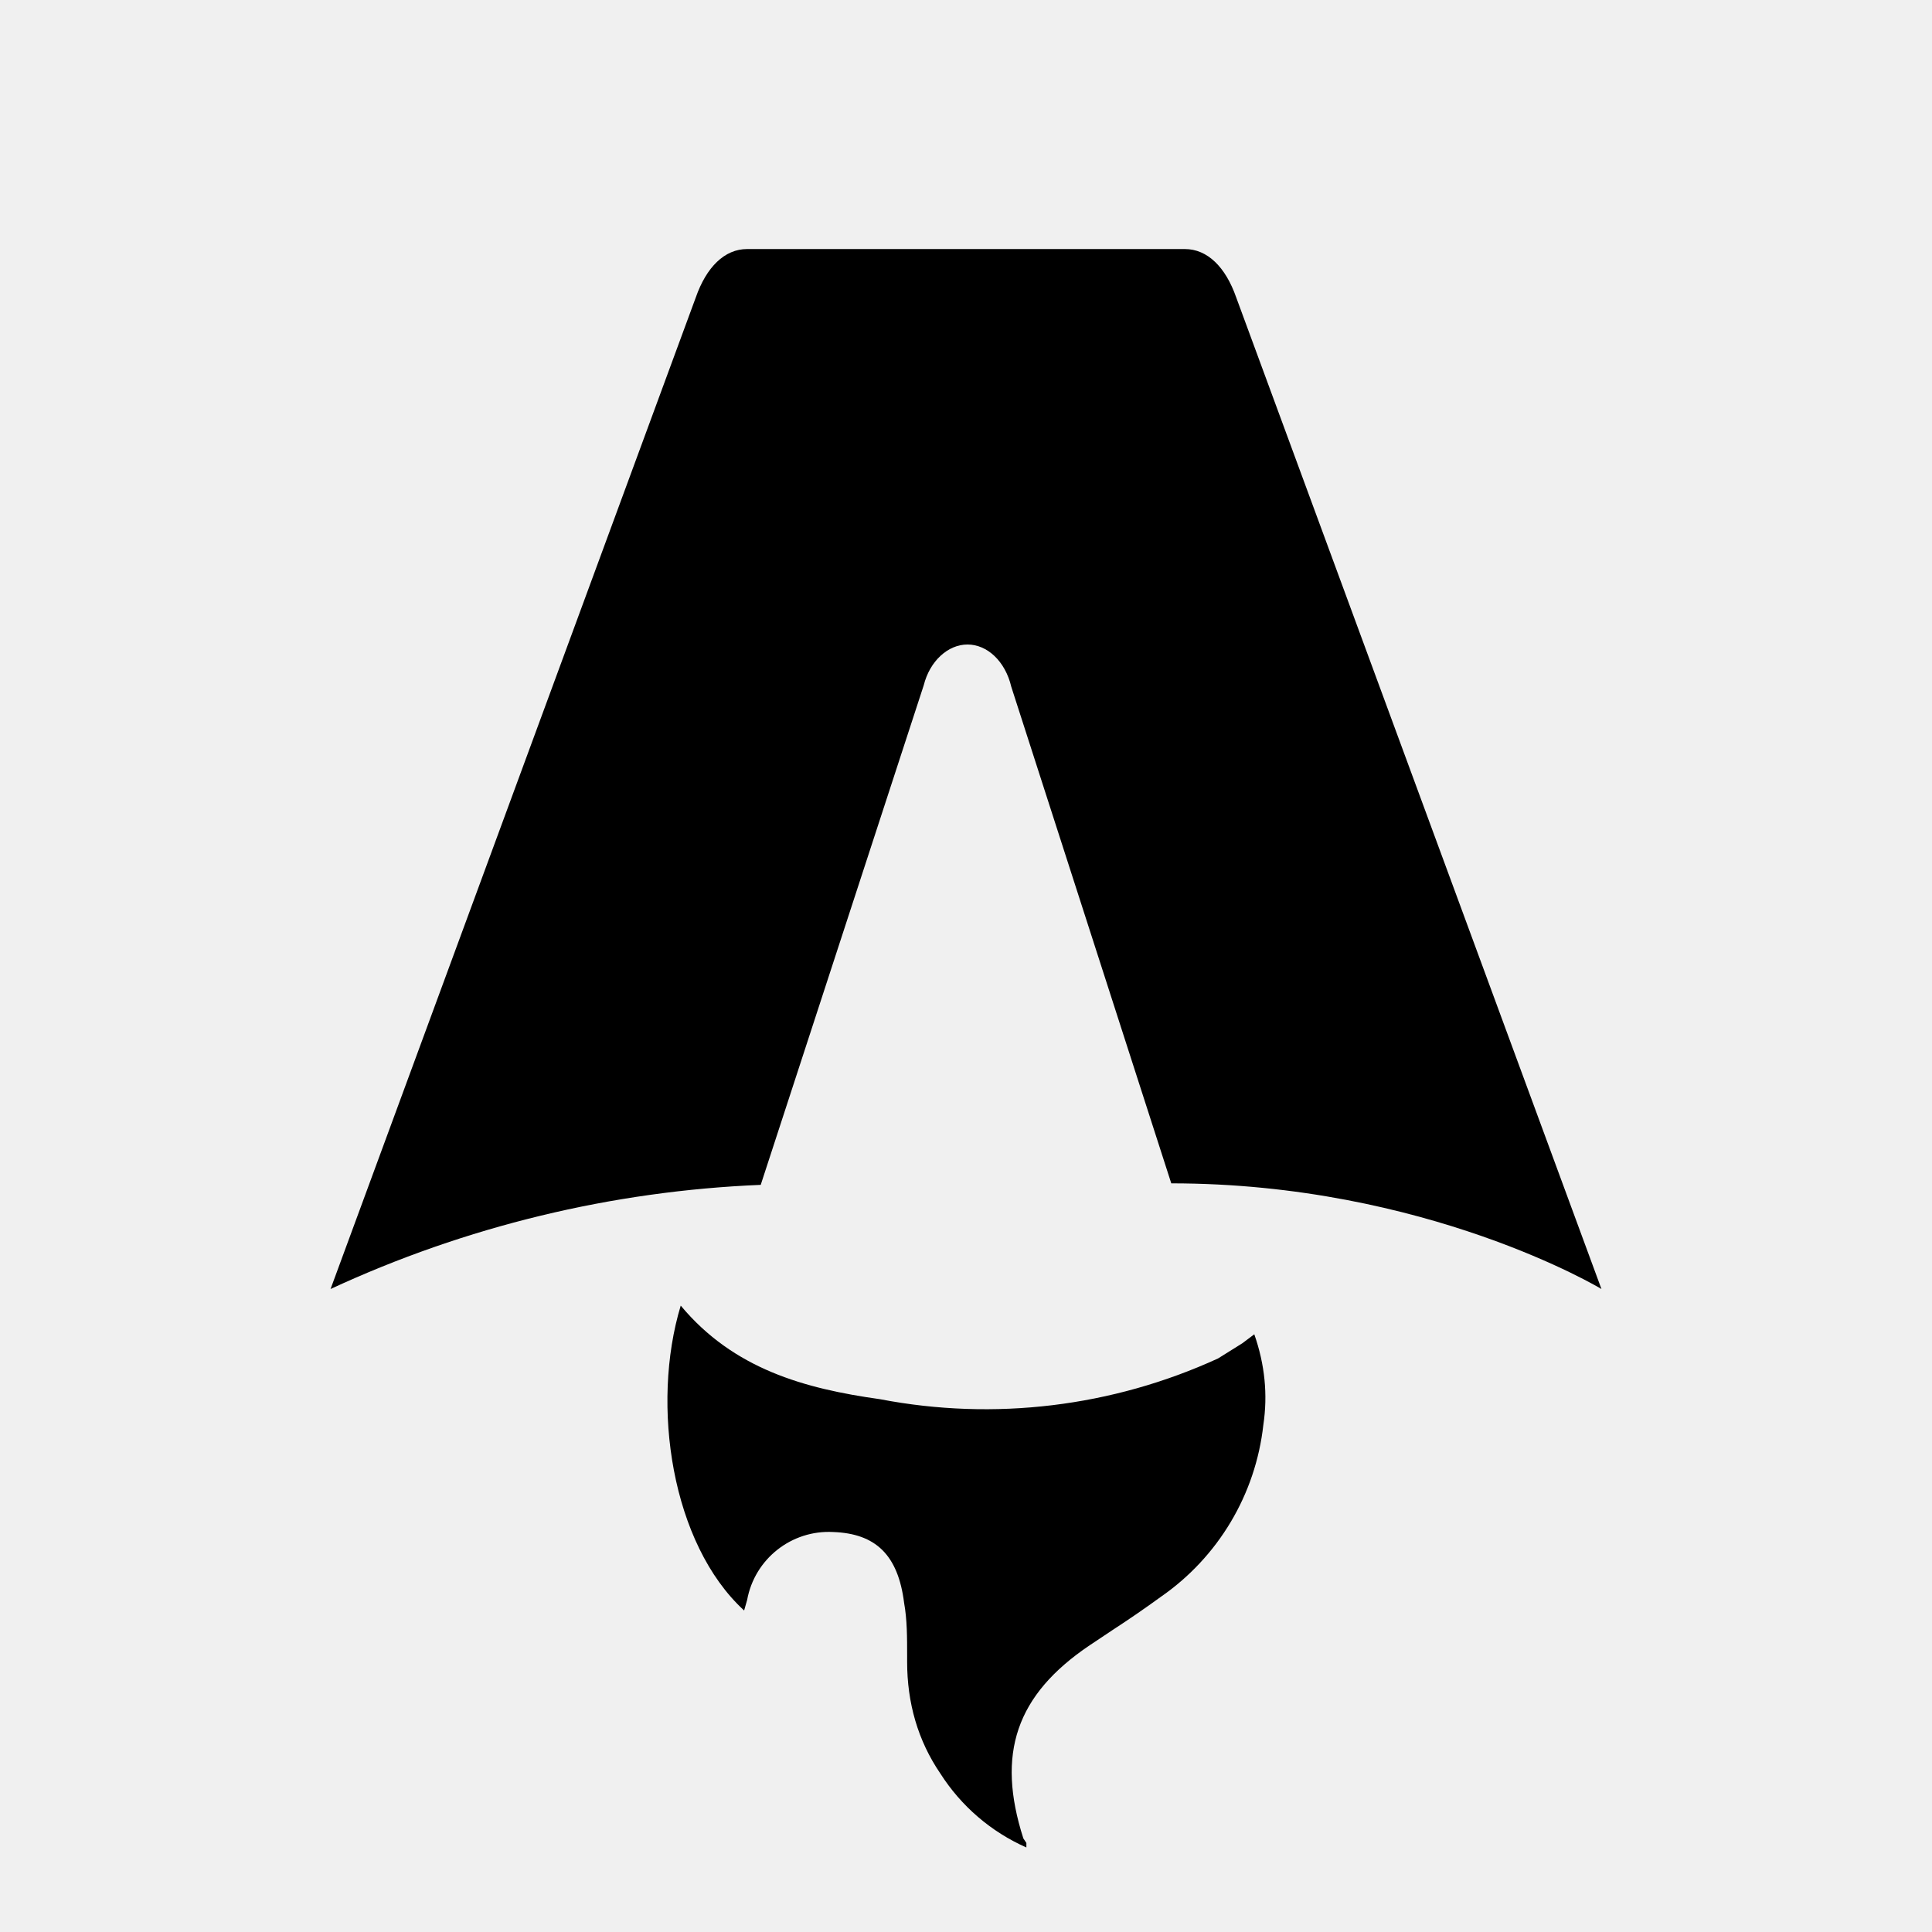
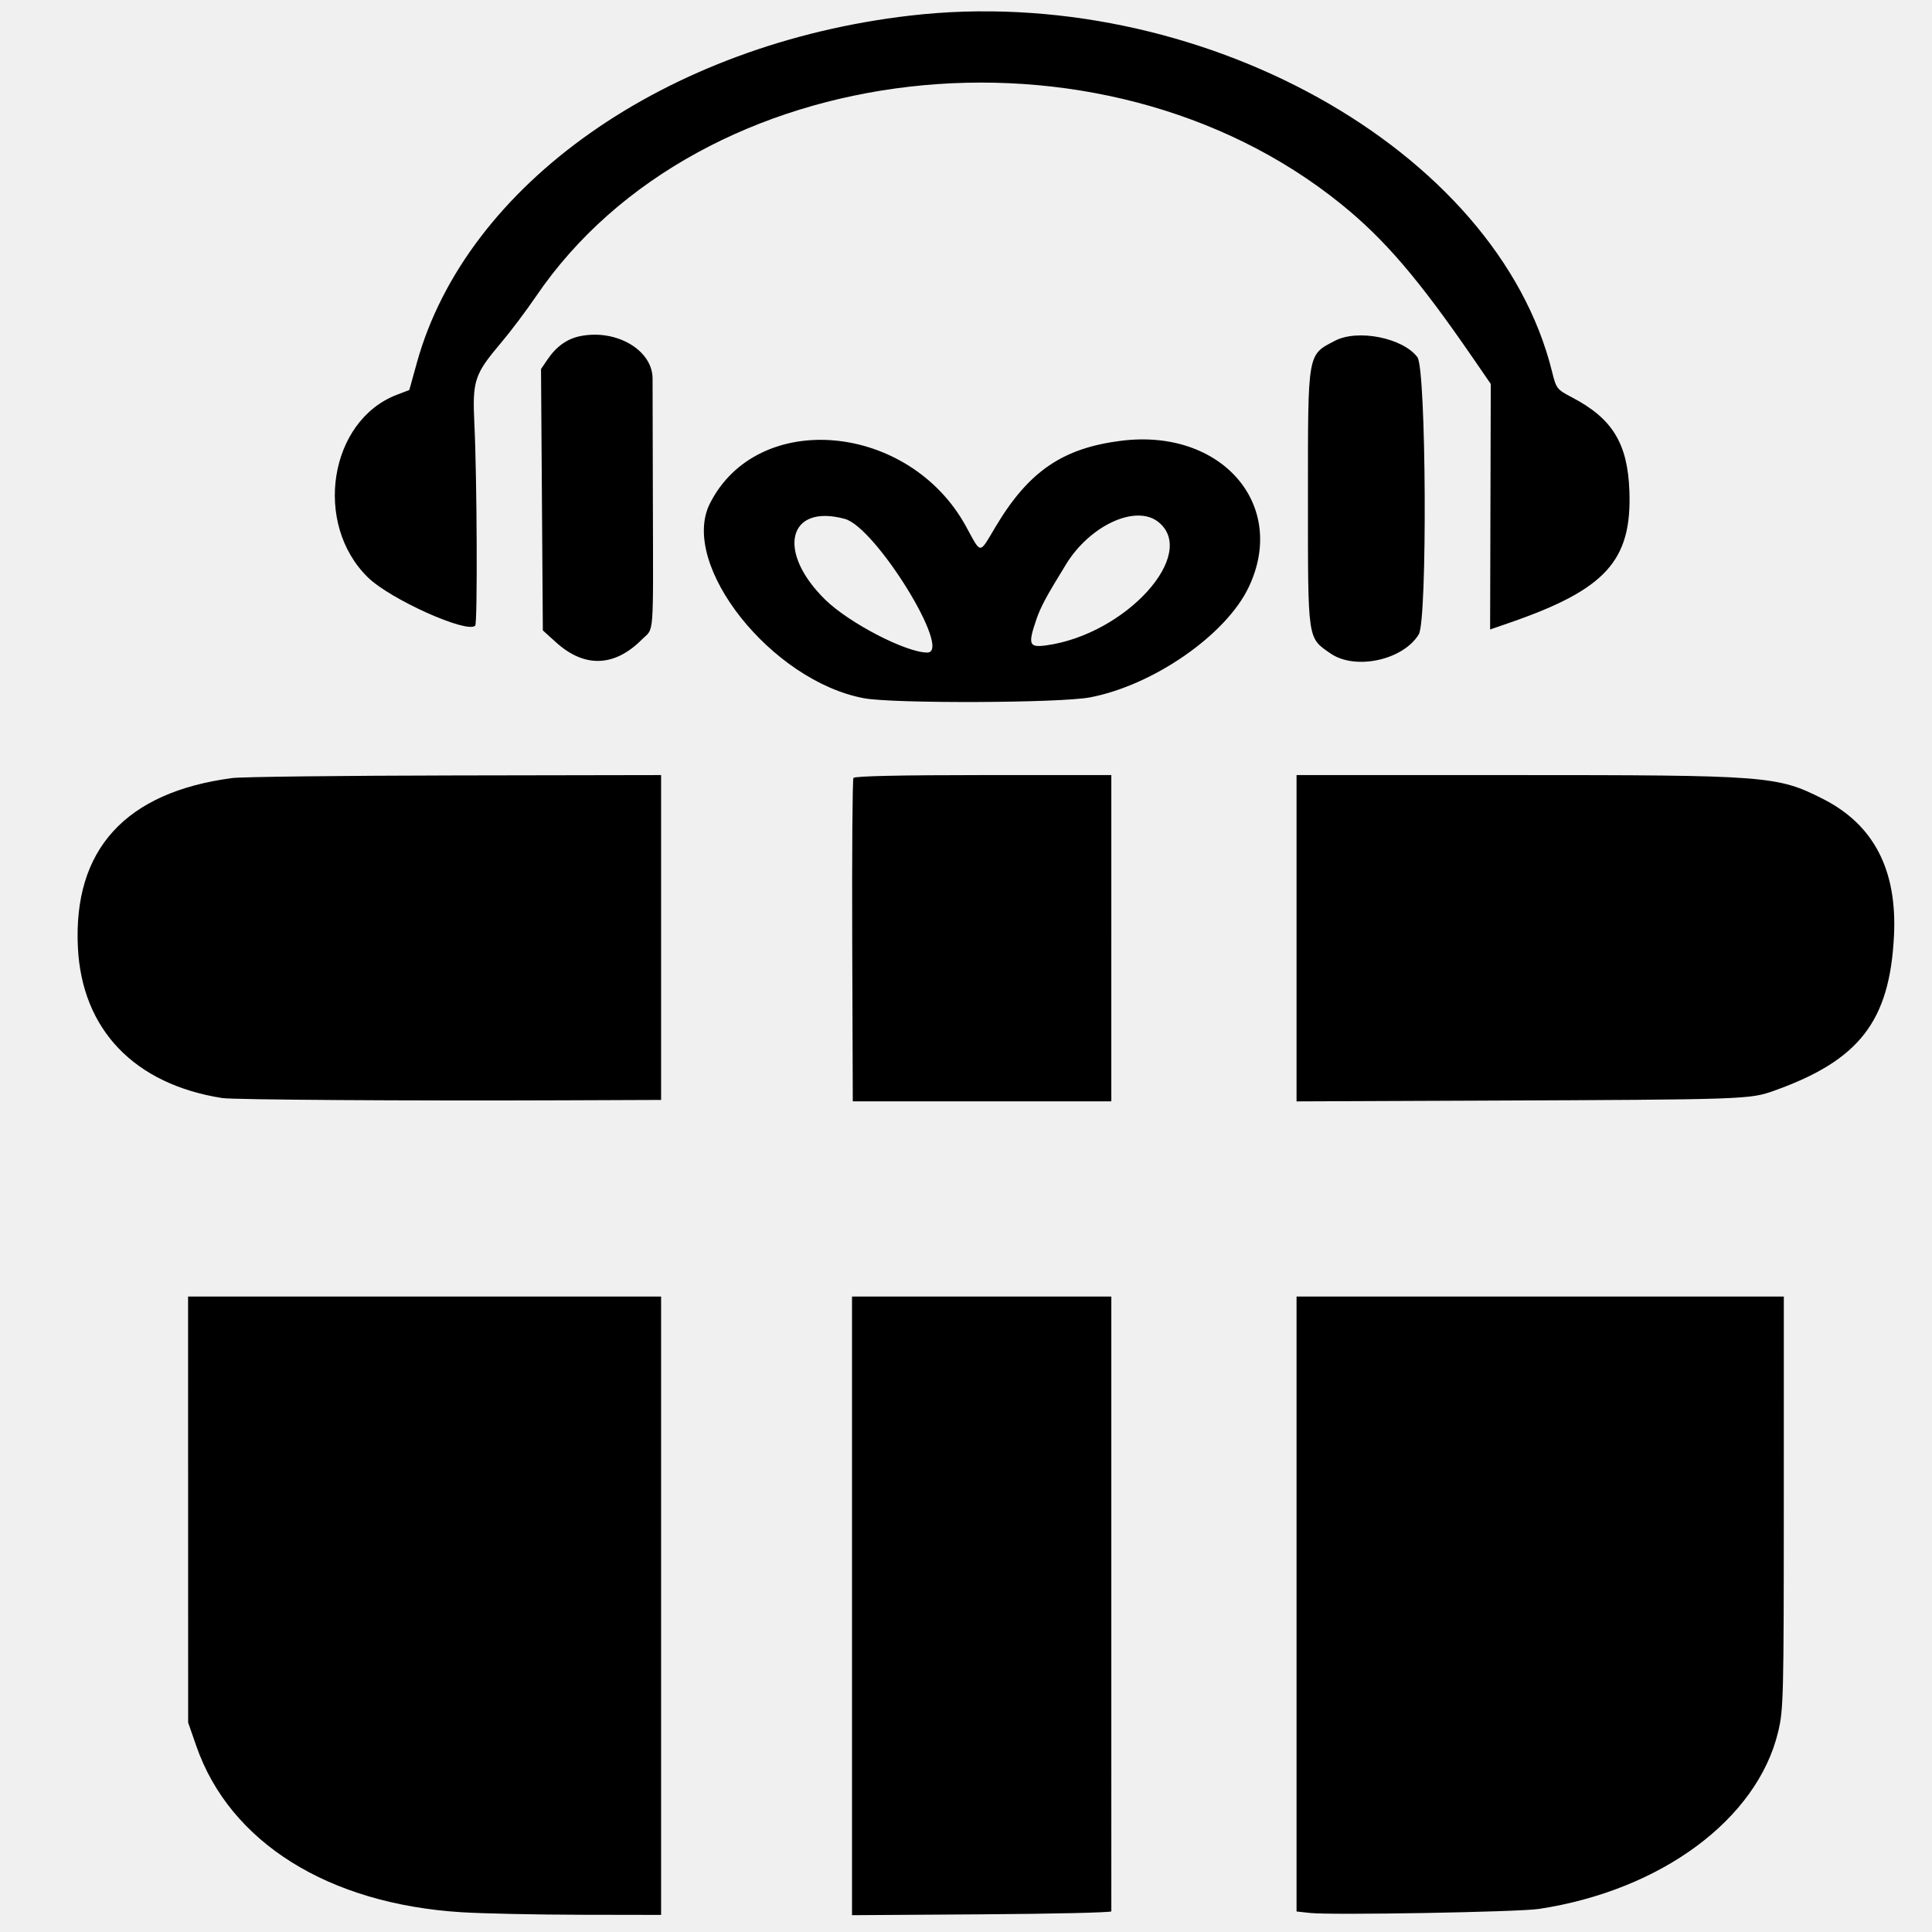
- <svg xmlns="http://www.w3.org/2000/svg" fill="none" viewBox="0 0 128 128">
-   <path d="M50.4 78.5a75.1 75.1 0 0 0-28.5 6.9l24.2-65.7c.7-2 1.9-3.2 3.4-3.2h29c1.5 0 2.7 1.2 3.4 3.2l24.2 65.7s-11.6-7-28.5-7L67 45.5c-.4-1.7-1.6-2.8-2.9-2.8-1.3 0-2.5 1.1-2.9 2.7L50.4 78.5Zm-1.1 28.2Zm-4.2-20.2c-2 6.6-.6 15.8 4.2 20.2a17.5 17.5 0 0 1 .2-.7 5.5 5.5 0 0 1 5.7-4.5c2.8.1 4.3 1.5 4.7 4.7.2 1.1.2 2.3.2 3.5v.4c0 2.7.7 5.2 2.2 7.4a13 13 0 0 0 5.7 4.9v-.3l-.2-.3c-1.8-5.6-.5-9.5 4.4-12.8l1.5-1a73 73 0 0 0 3.2-2.2 16 16 0 0 0 6.8-11.4c.3-2 .1-4-.6-6l-.8.6-1.6 1a37 37 0 0 1-22.4 2.7c-5-.7-9.7-2-13.2-6.2Z" />
+ <svg xmlns="http://www.w3.org/2000/svg" id="svg" width="400" height="400" viewBox="0, 0, 400,400">
  <style>
-         path { fill: #000; }
-         @media (prefers-color-scheme: dark) {
-             path { fill: #FFF; }
-         }
-     </style>
+     @media (prefers-color-scheme: dark) {
+       path {
+         fill: white;
+       }
+     }
+   </style>
+   <g id="svgg">
+     <path id="path0" d="M188.496 3.221 C 137.914 9.075,96.585 38.125,86.329 75.035 L 84.741 80.748 82.184 81.724 C 68.142 87.087,64.768 108.455,76.206 119.577 C 80.855 124.098,96.715 131.219,98.386 129.536 C 98.882 129.037,98.760 99.050,98.216 87.787 C 97.783 78.812,98.214 77.496,103.718 70.995 C 105.686 68.671,108.961 64.323,110.994 61.333 C 144.979 11.375,227.801 1.915,277.708 42.290 C 286.651 49.525,293.728 57.793,304.948 74.113 L 308.648 79.494 308.580 104.911 L 308.512 130.328 312.516 128.944 C 332.469 122.050,337.893 116.074,337.345 101.588 C 336.975 91.792,333.815 86.644,325.499 82.290 C 322.332 80.632,322.206 80.470,321.345 76.984 C 309.951 30.812,247.880 -3.652,188.496 3.221 M120.168 69.585 C 117.437 70.129,115.207 71.708,113.381 74.391 L 112.012 76.401 112.201 103.459 L 112.389 130.517 115.123 132.991 C 120.998 138.309,127.216 138.105,132.891 132.408 C 135.482 129.807,135.240 133.003,135.166 102.360 C 135.138 90.678,135.112 79.880,135.109 78.364 C 135.097 72.490,127.626 68.101,120.168 69.585 M276.402 70.546 C 270.652 73.545,270.796 72.706,270.796 102.979 C 270.796 132.835,270.670 131.959,275.449 135.277 C 280.562 138.829,290.502 136.685,293.743 131.332 C 295.547 128.353,295.294 76.411,293.464 73.960 C 290.476 69.958,281.121 68.086,276.402 70.546 M232.153 91.253 C 220.028 92.766,212.977 97.580,206.163 108.997 C 202.660 114.866,203.223 114.867,200.000 108.985 C 188.198 87.450,156.847 84.652,146.974 104.254 C 140.606 116.896,159.727 141.028,178.917 144.568 C 185.031 145.696,219.493 145.562,225.664 144.387 C 238.784 141.887,253.808 131.465,258.518 121.596 C 266.671 104.514,252.898 88.664,232.153 91.253 M174.926 107.435 C 181.324 109.179,197.300 135.103,191.977 135.103 C 187.578 135.103,175.782 128.986,170.839 124.142 C 160.700 114.205,163.142 104.221,174.926 107.435 M239.788 108.042 C 248.200 114.659,233.077 131.351,216.619 133.615 C 213.044 134.106,212.793 133.463,214.547 128.313 C 215.458 125.642,216.553 123.603,220.725 116.814 C 225.677 108.755,235.152 104.396,239.788 108.042 M48.083 161.087 C 25.960 163.997,15.116 175.908,16.128 196.185 C 16.975 213.177,27.826 224.487,46.018 227.341 C 48.273 227.695,84.688 227.936,116.667 227.809 L 136.873 227.729 136.873 194.100 L 136.873 160.472 94.248 160.547 C 70.804 160.588,50.029 160.831,48.083 161.087 M176.695 161.064 C 176.494 161.389,176.381 176.588,176.444 194.840 L 176.560 228.024 203.323 228.024 L 230.087 228.024 230.088 194.248 L 230.088 160.472 203.575 160.472 C 186.481 160.472,176.931 160.682,176.695 161.064 M268.437 194.251 L 268.437 228.030 306.342 227.875 C 361.705 227.648,362.260 227.629,367.388 225.794 C 384.977 219.502,391.232 211.414,392.126 193.805 C 392.821 180.133,387.962 170.747,377.425 165.408 C 367.983 160.623,366.020 160.472,313.278 160.472 L 268.437 160.472 268.437 194.251 M38.946 312.537 L 38.954 356.637 40.654 361.521 C 47.586 381.437,67.971 394.200,95.575 395.909 C 99.956 396.180,111.040 396.415,120.206 396.431 L 136.873 396.460 136.873 332.448 L 136.873 268.437 87.906 268.437 L 38.938 268.437 38.946 312.537 M176.401 332.478 L 176.401 396.519 203.246 396.342 C 218.010 396.245,230.090 395.966,230.089 395.723 C 230.089 395.479,230.088 366.740,230.088 331.858 L 230.088 268.437 203.245 268.437 L 176.401 268.437 176.401 332.478 M268.437 332.094 L 268.437 395.751 271.239 396.059 C 275.693 396.548,314.351 395.869,318.584 395.228 C 343.900 391.393,363.804 376.669,368.144 358.566 C 369.254 353.935,369.313 351.520,369.317 311.062 L 369.322 268.437 318.879 268.437 L 268.437 268.437 268.437 332.094 " stroke="none" fill="#000000" fill-rule="evenodd" />
+   </g>
</svg>
